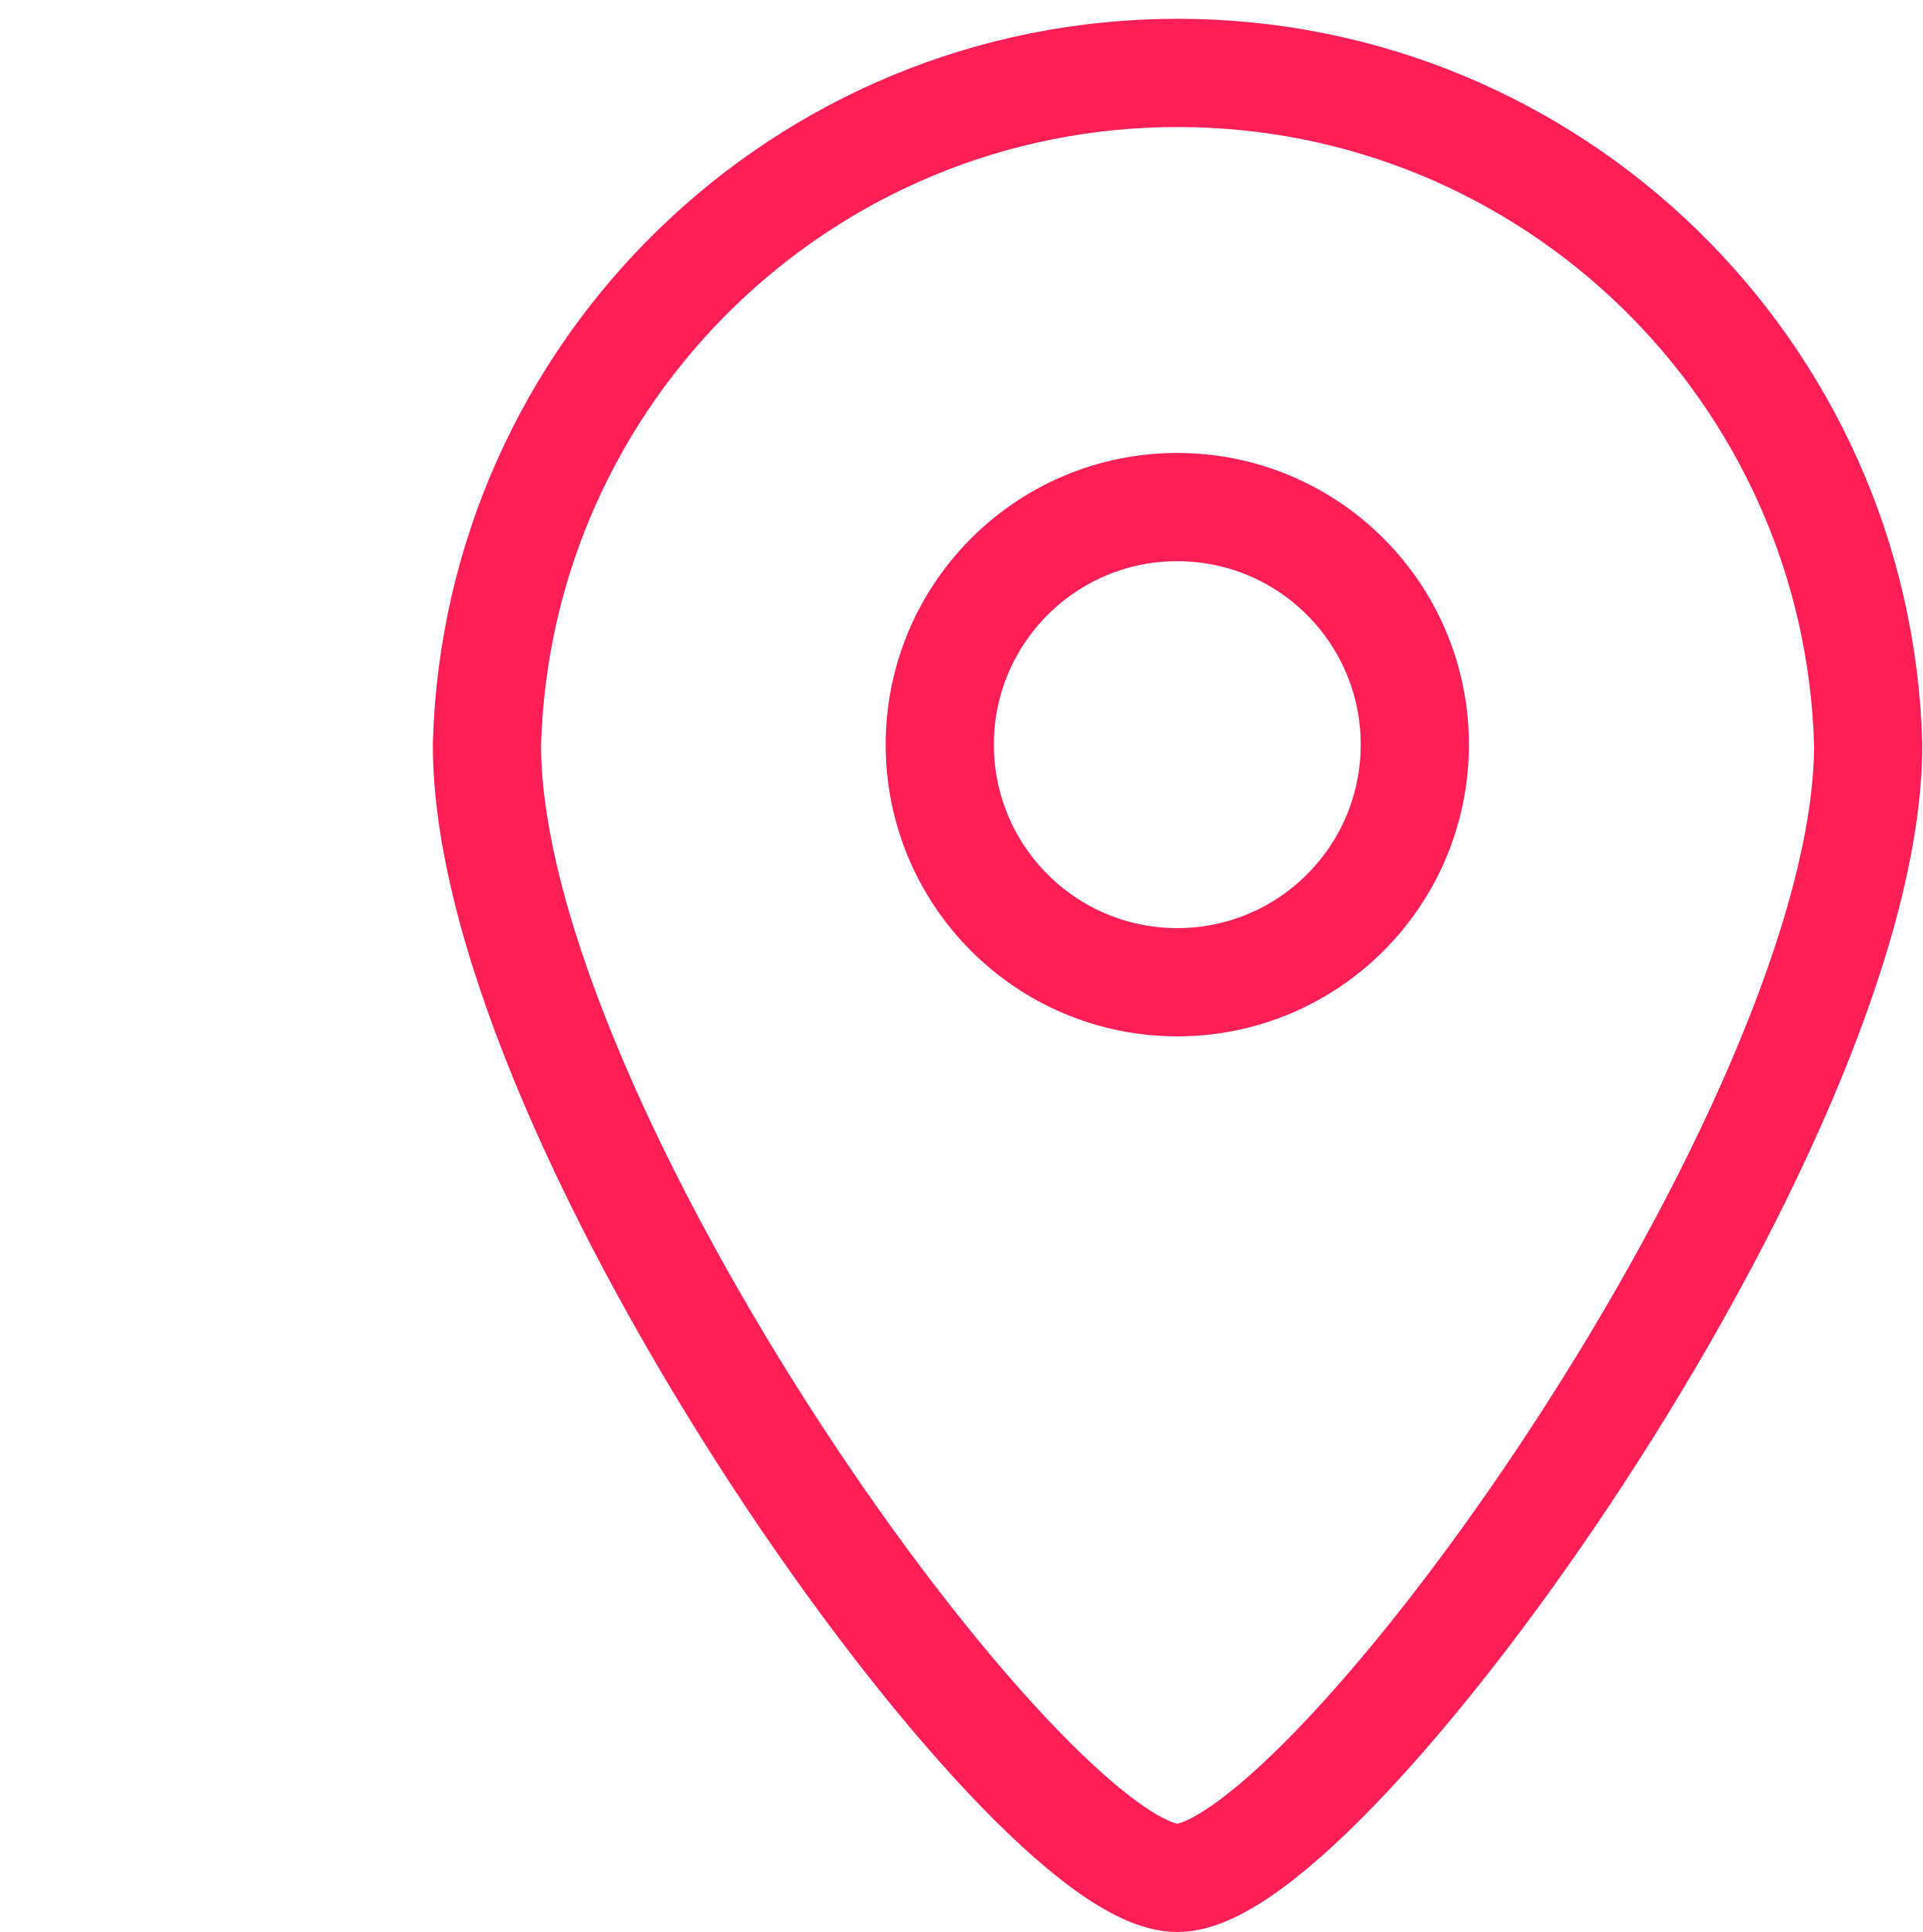
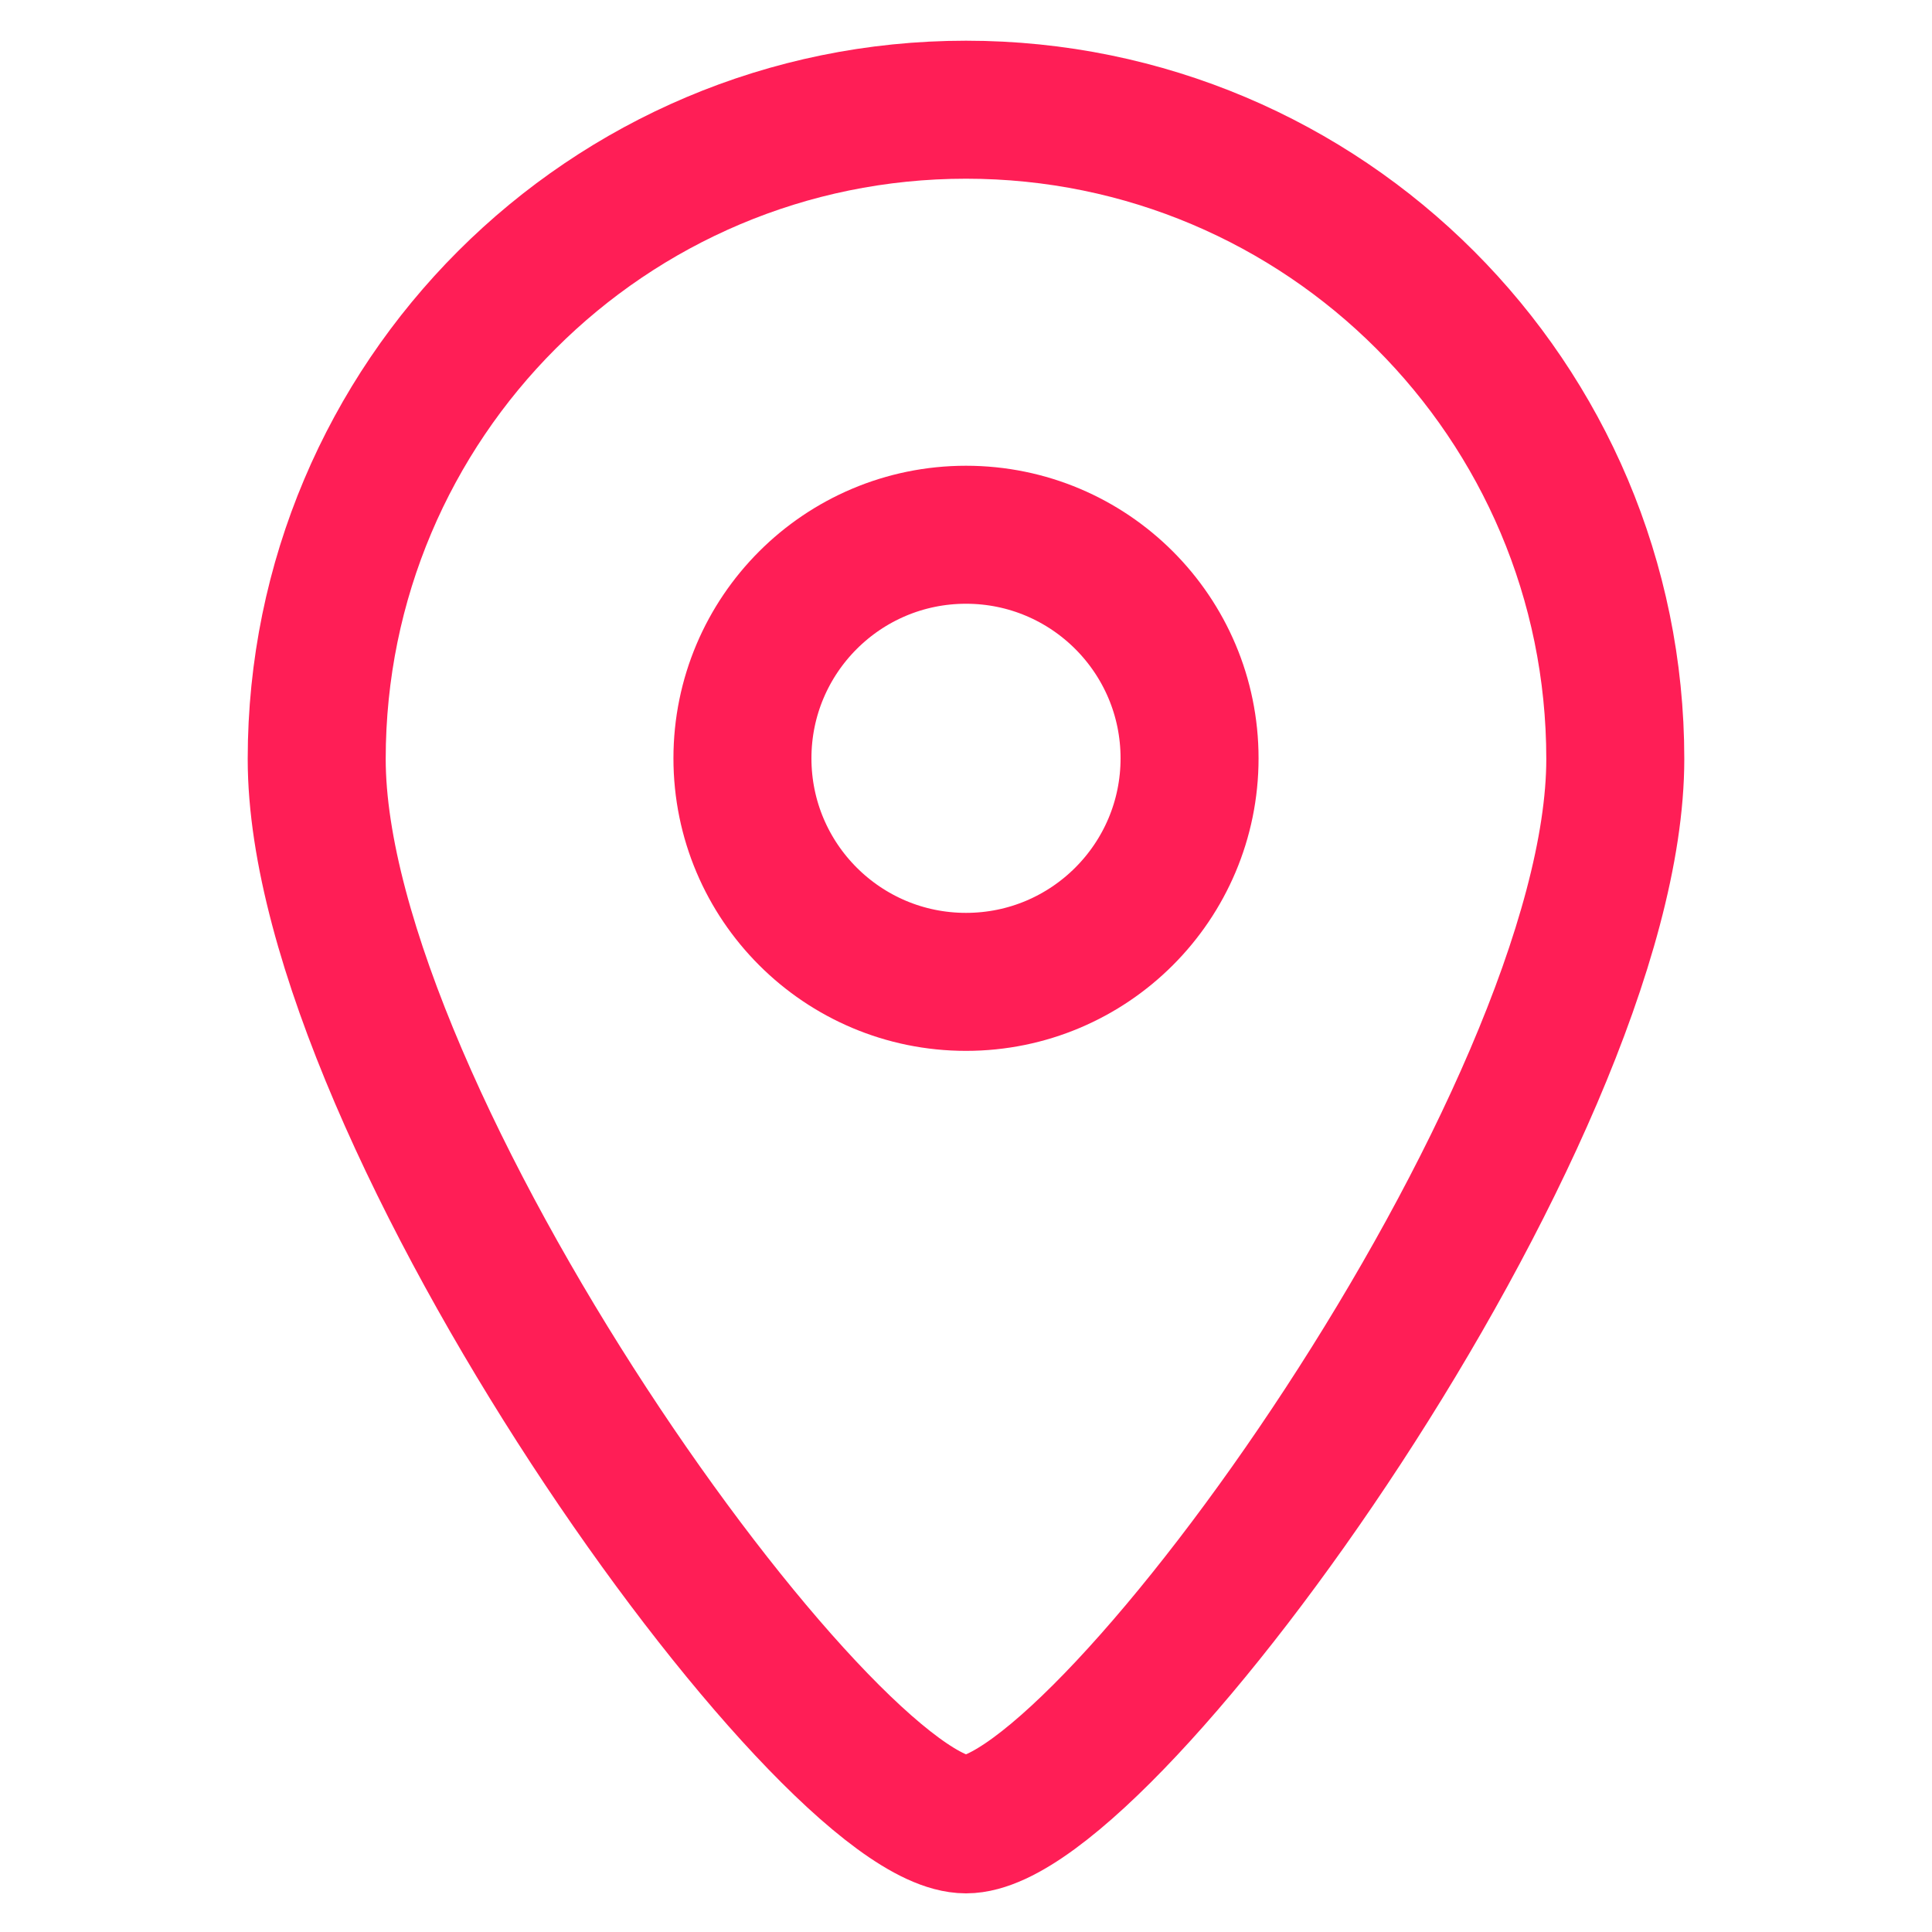
- <svg xmlns="http://www.w3.org/2000/svg" viewBox="-8 0 35.53 35.7">
+ <svg xmlns="http://www.w3.org/2000/svg" id="Layer_6" data-name="Layer 6" viewBox="0 0 28 28">
  <defs>
    <style>.cls-1{fill:none;stroke:#ff1e56;stroke-miterlimit:10;stroke-width:2px;}</style>
  </defs>
-   <g id="Layer_2" data-name="Layer 2">
-     <g id="Layer_6" data-name="Layer 6">
-       <circle class="cls-1" cx="13.76" cy="13.76" r="4.39" />
-       <path class="cls-1" d="M26.53,13.76c0,7-10,20.94-12.77,20.94S1,20.81,1,13.76a12.77,12.77,0,0,1,25.53,0Z" />
-     </g>
-   </g>
+   <circle class="cls-1" cx="14" cy="10.99" r="3.24" />
+   <path class="cls-1" d="M23.41,11c0,5.19-7.38,15.44-9.41,15.44S4.59,16.18,4.59,11a9.41,9.41,0,1,1,18.82,0Z" />
</svg>
